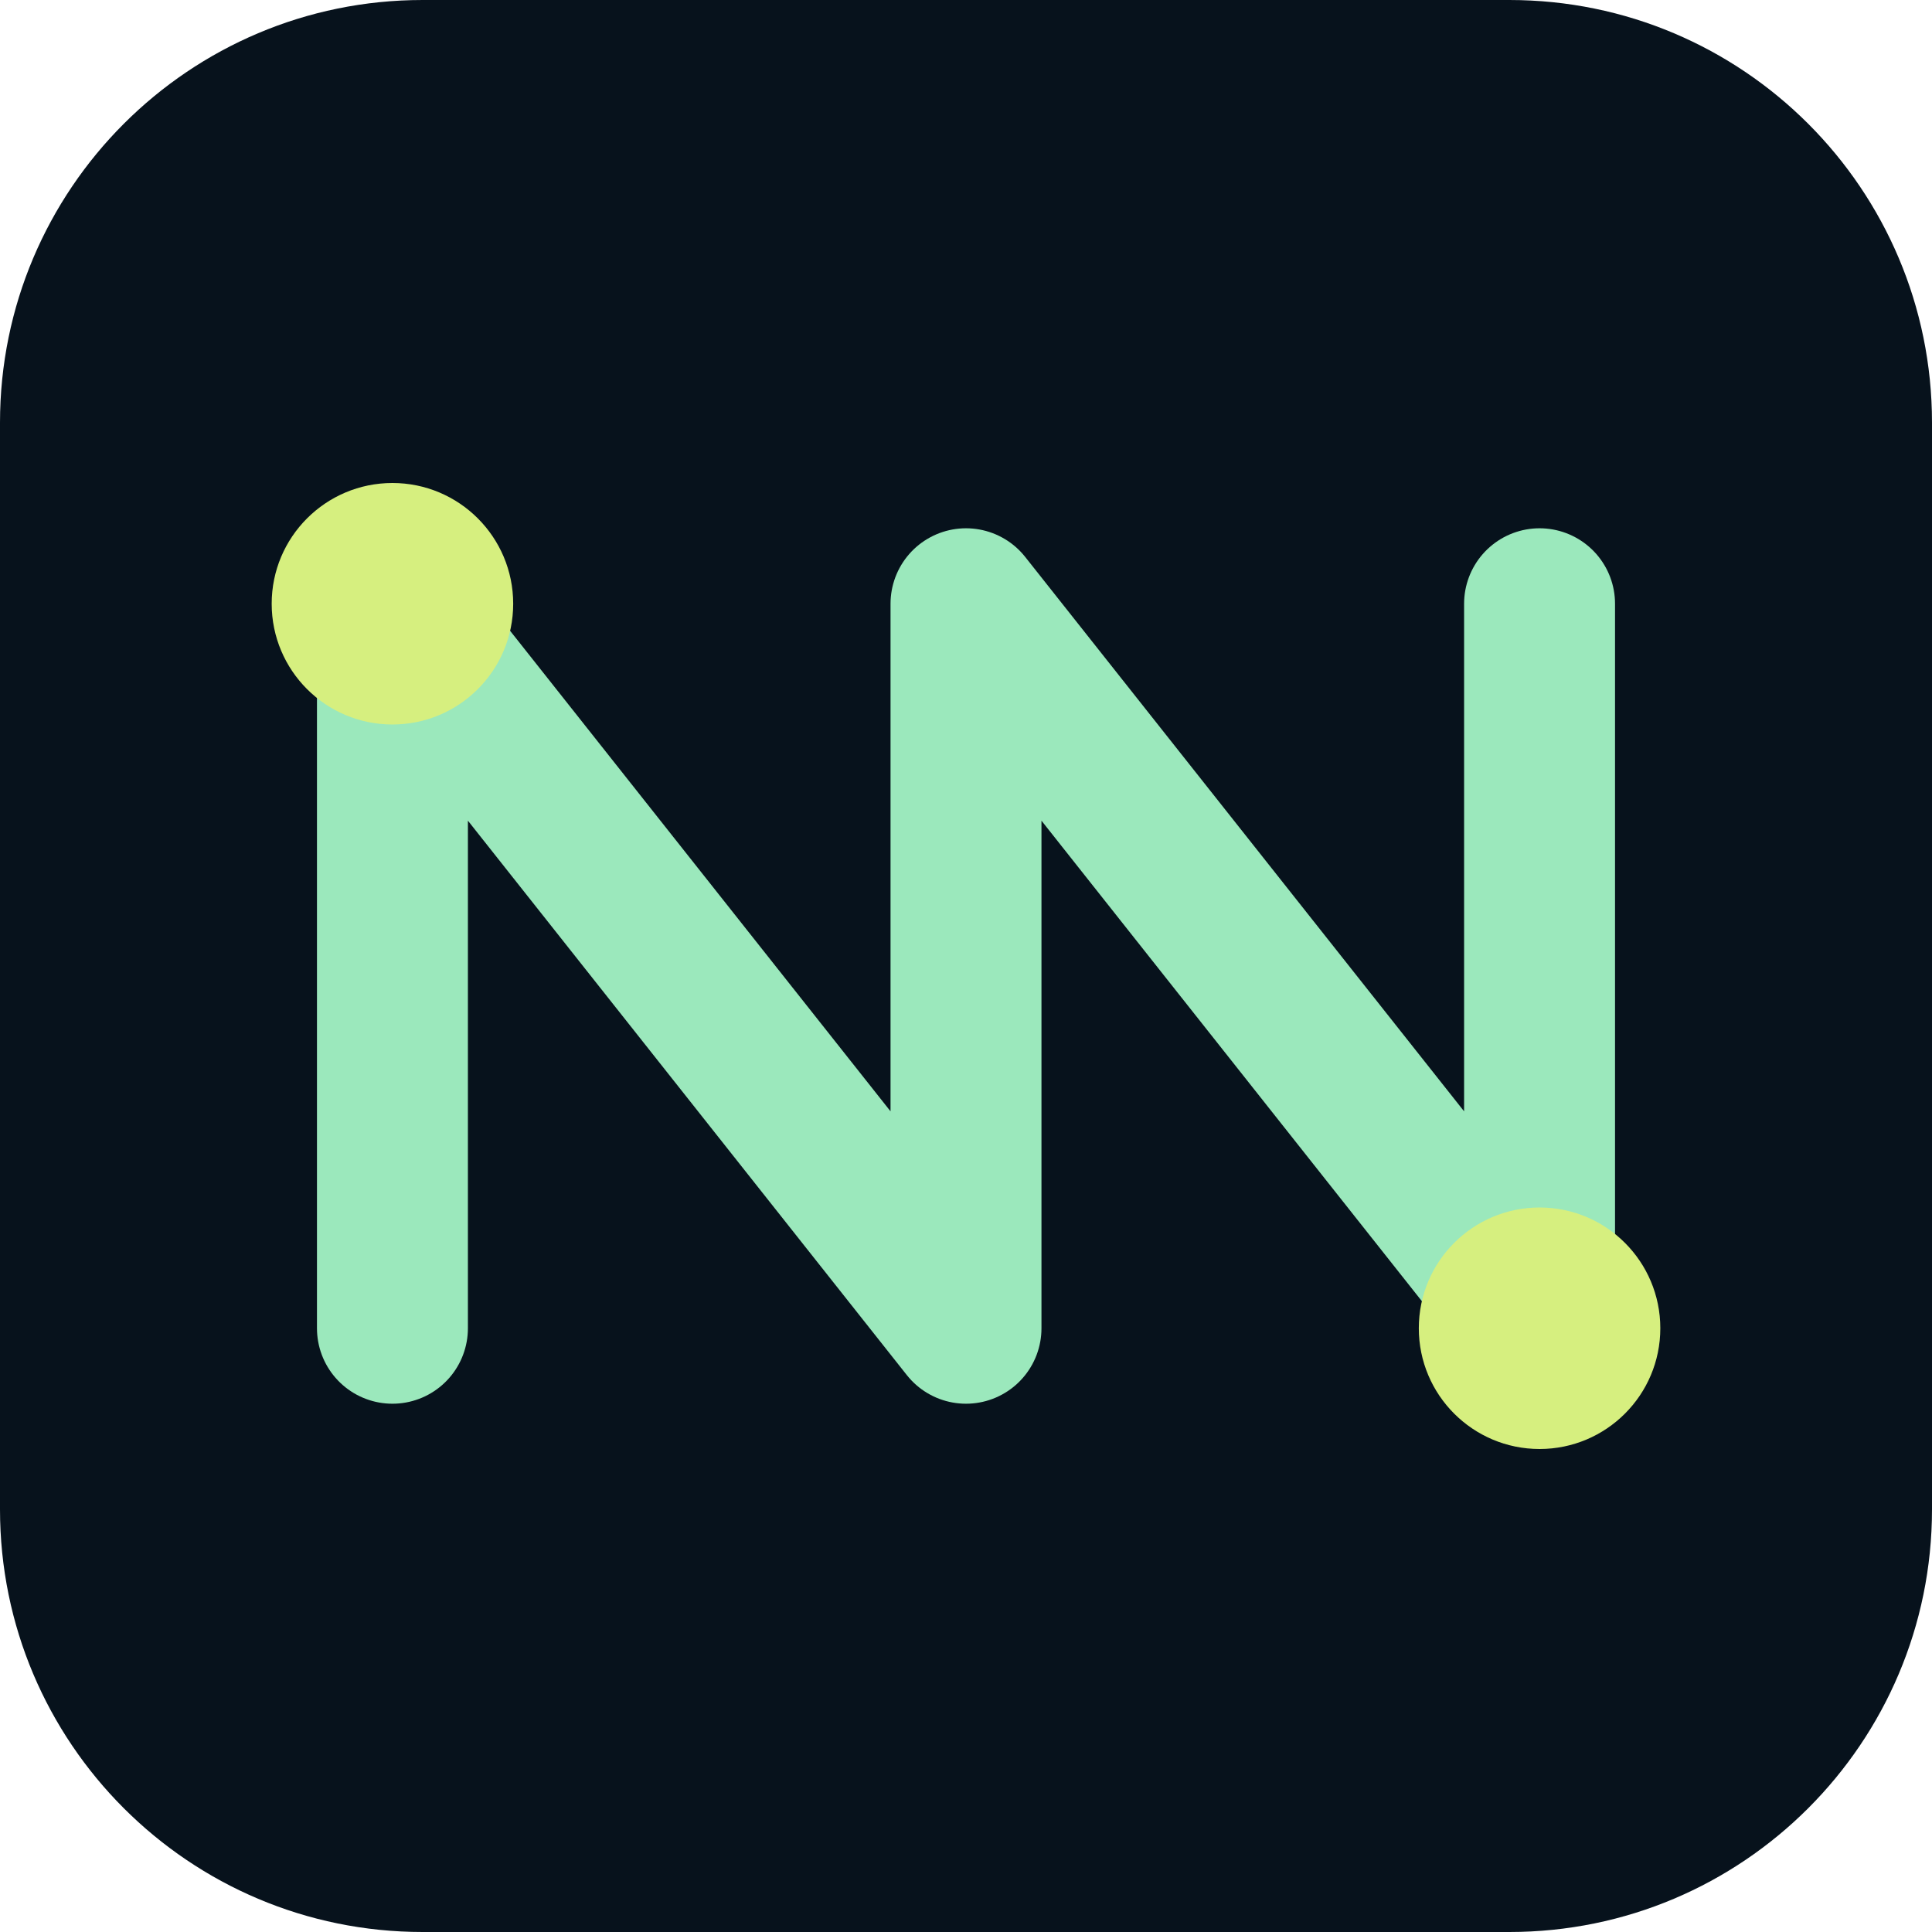
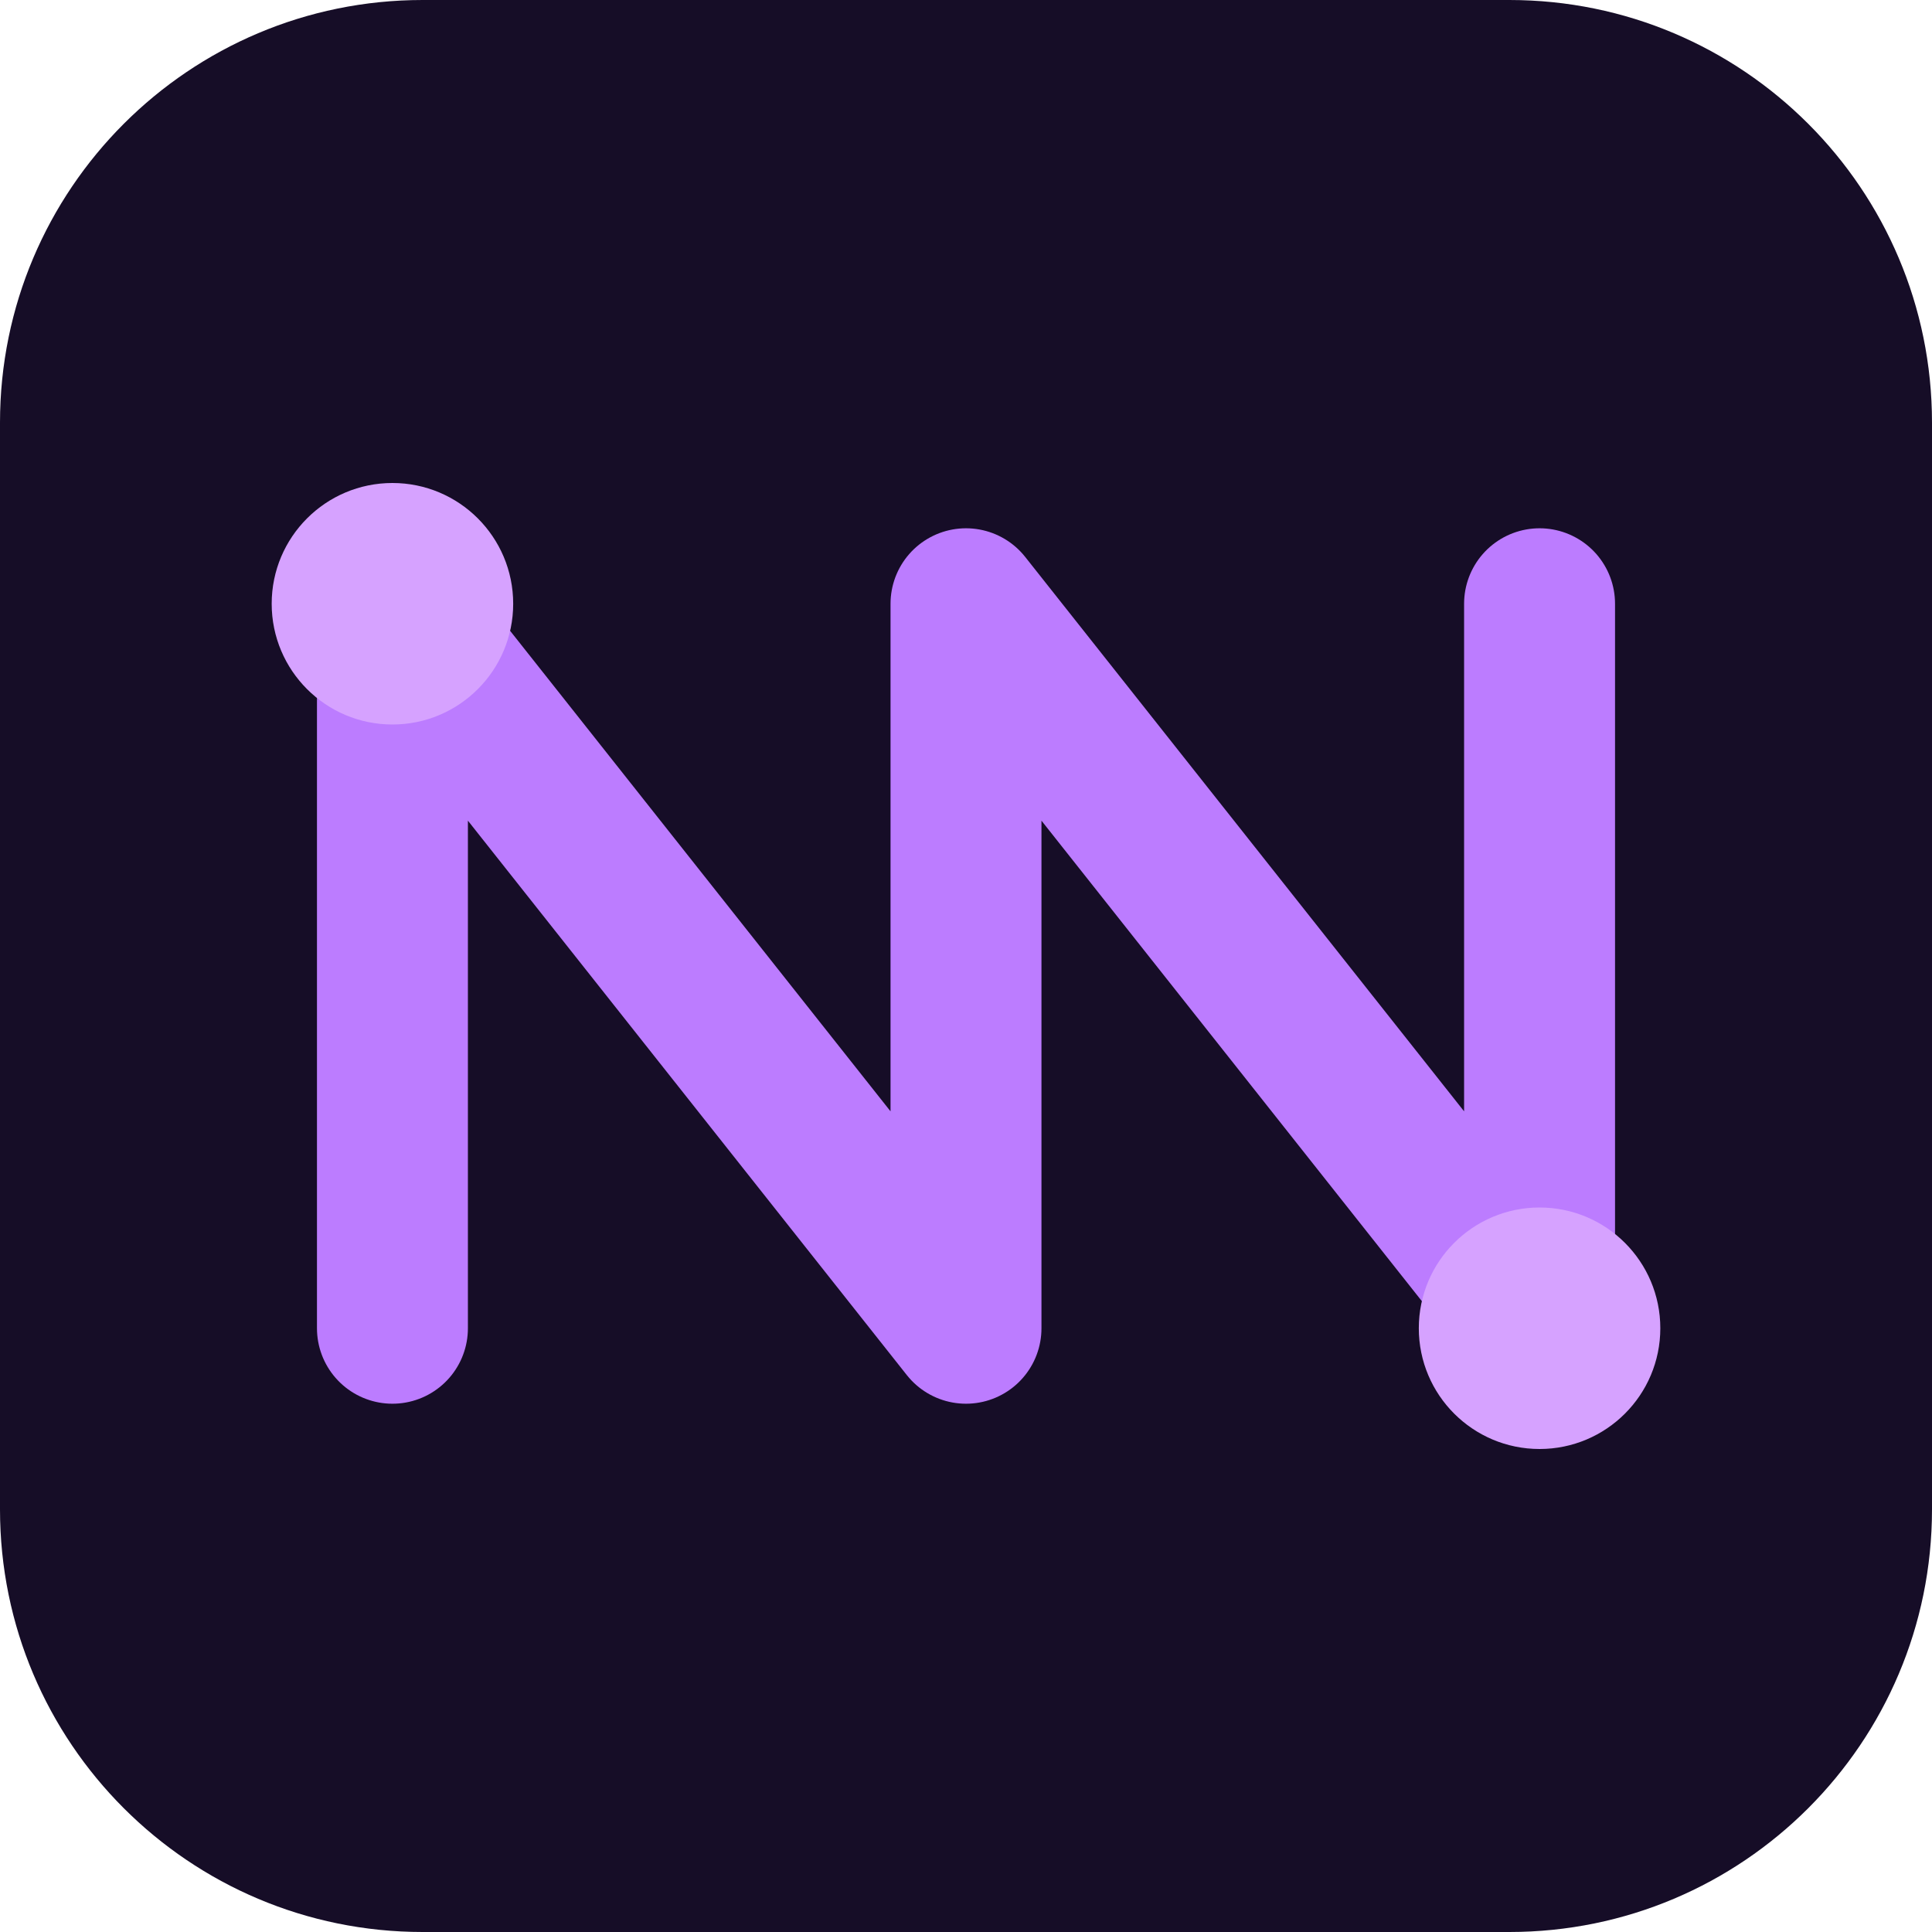
<svg xmlns="http://www.w3.org/2000/svg" viewBox="0 0 64 64">
-   <rect width="64" height="64" rx="14" fill="#07121c" />
-   <path d="M13 44V20l19 24V20l19 24V20" fill="none" stroke="#9be8bc" stroke-width="5" stroke-linecap="round" stroke-linejoin="round" />
-   <circle cx="13" cy="20" r="4" fill="#d6ef7f" />
-   <circle cx="51" cy="44" r="4" fill="#d6ef7f" />
+   <rect width="64" height="64" rx="14" fill="#160d27" />
+   <path d="M13 44V20l19 24V20l19 24V20" fill="none" stroke="#bc7cff" stroke-width="5" stroke-linecap="round" stroke-linejoin="round" />
+   <circle cx="13" cy="20" r="4" fill="#d6a2ff" />
+   <circle cx="51" cy="44" r="4" fill="#d6a2ff" />
</svg>
